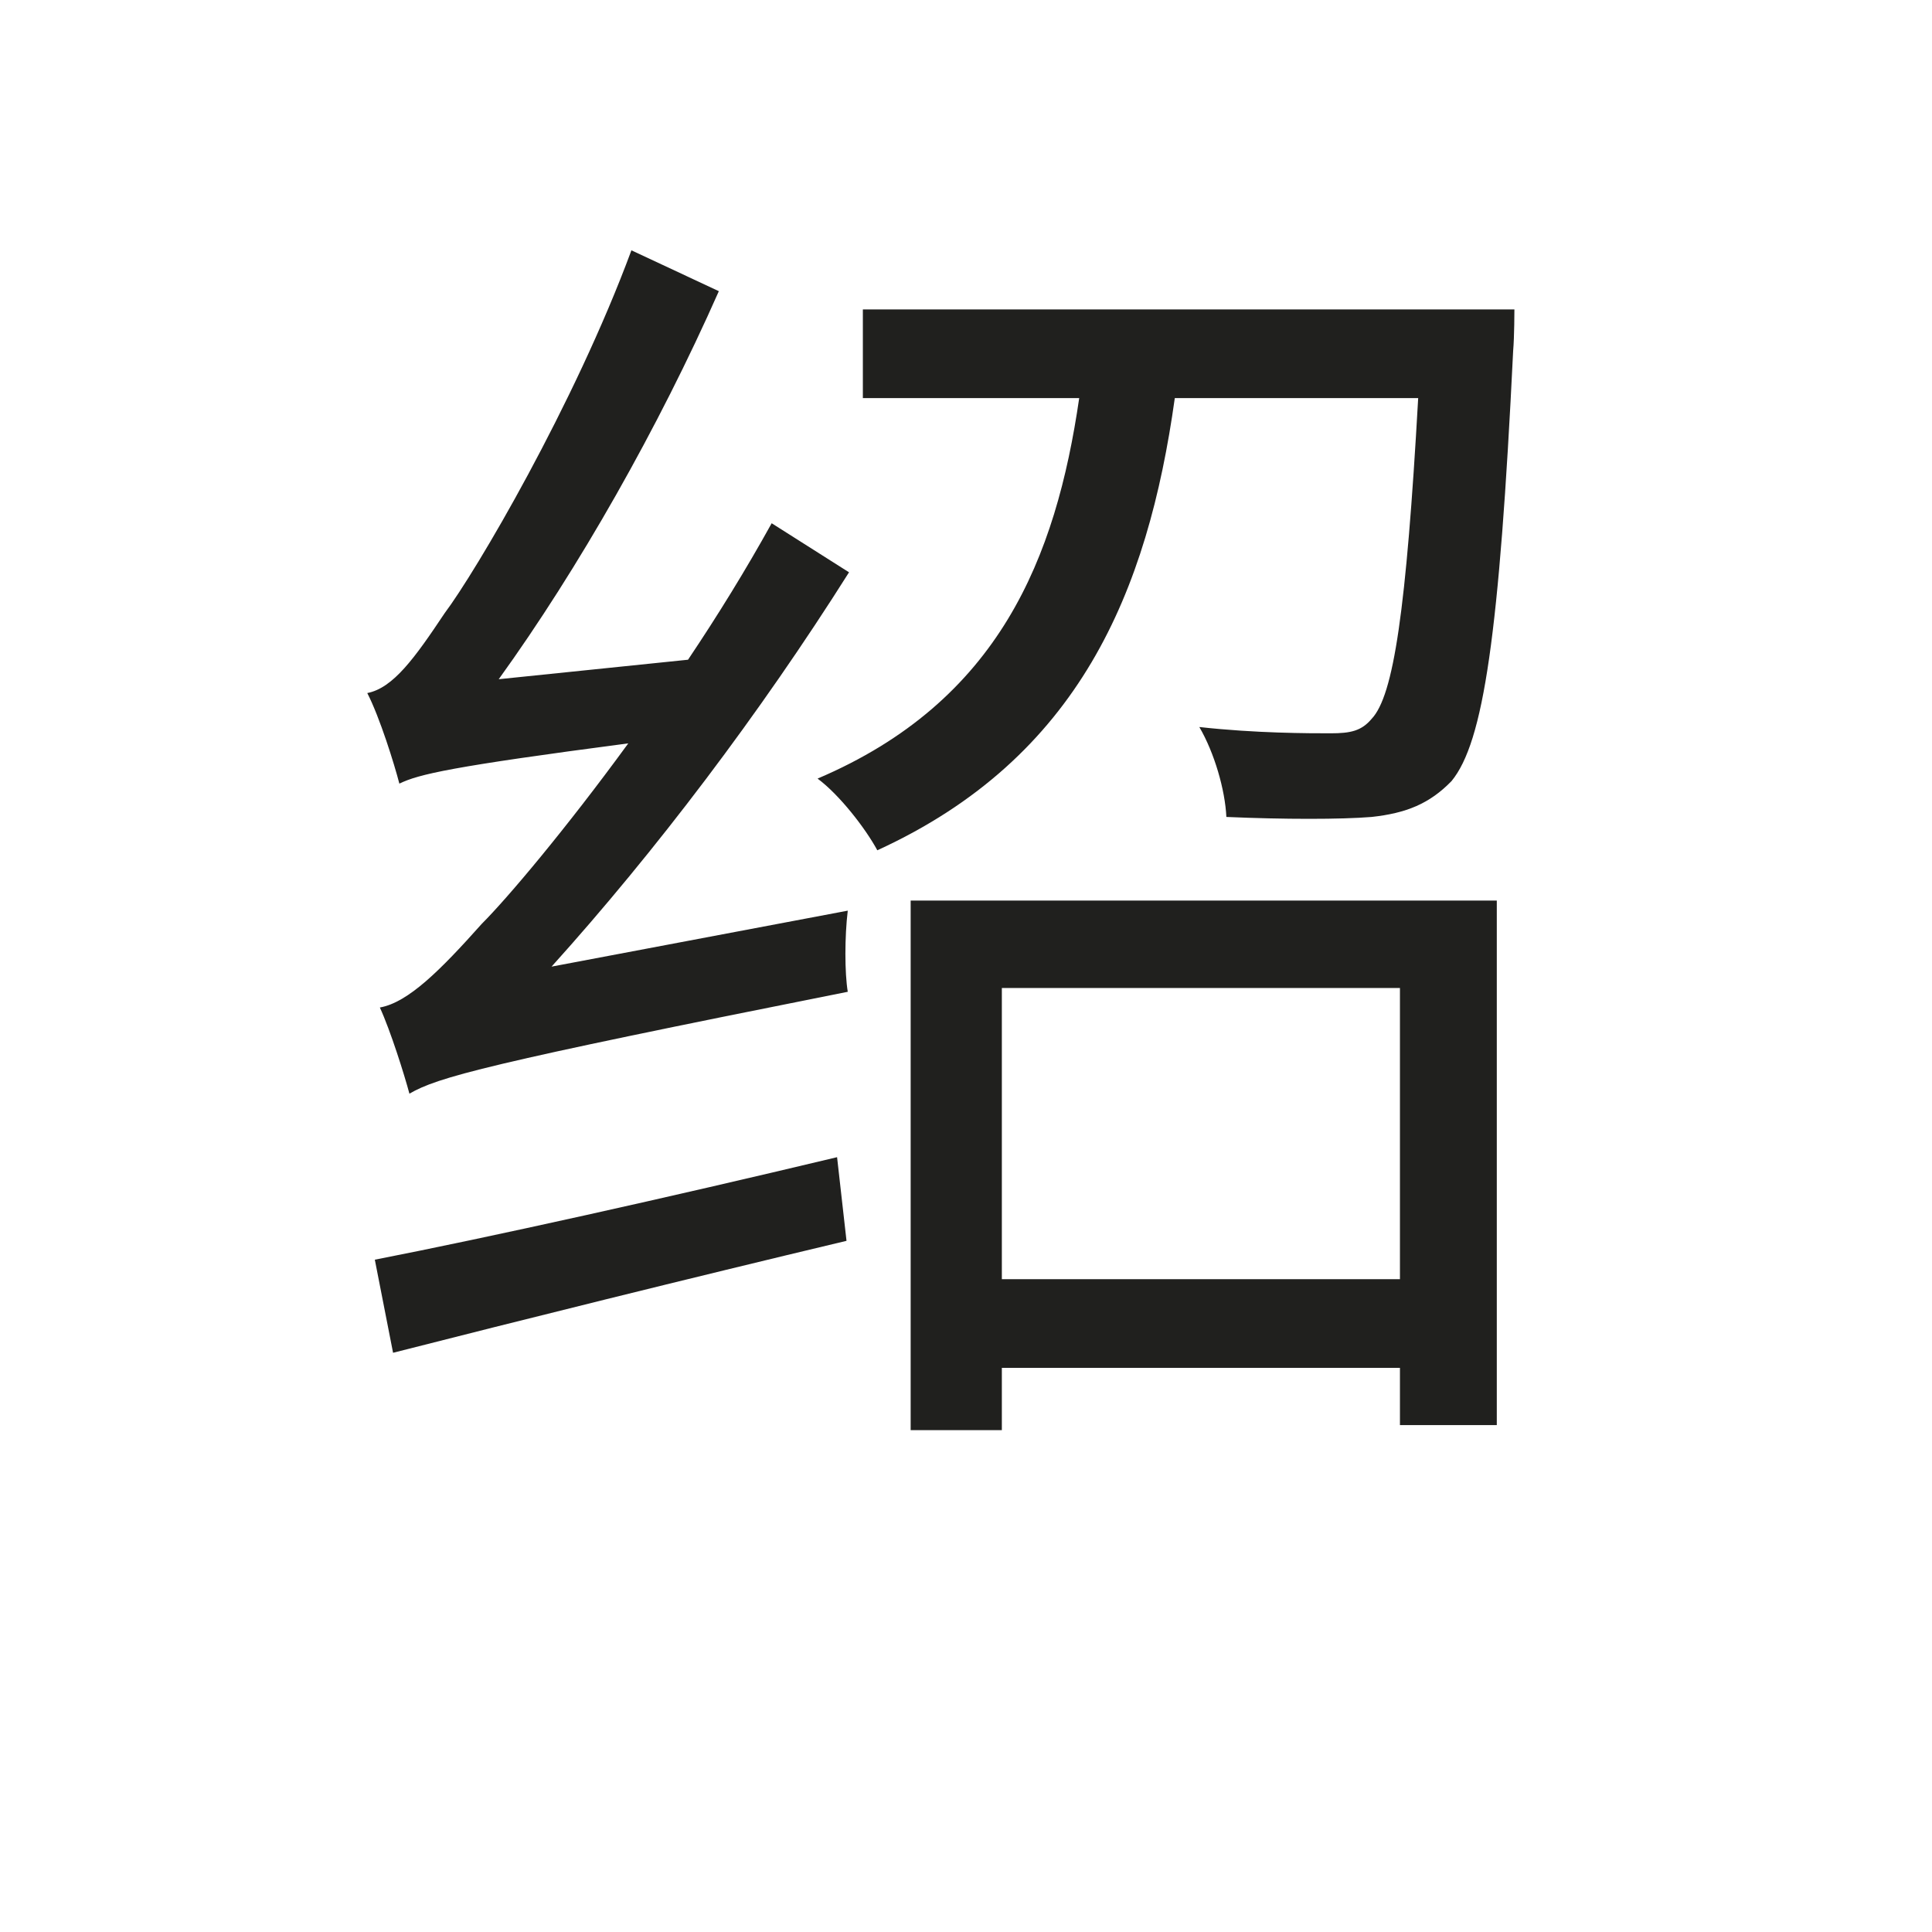
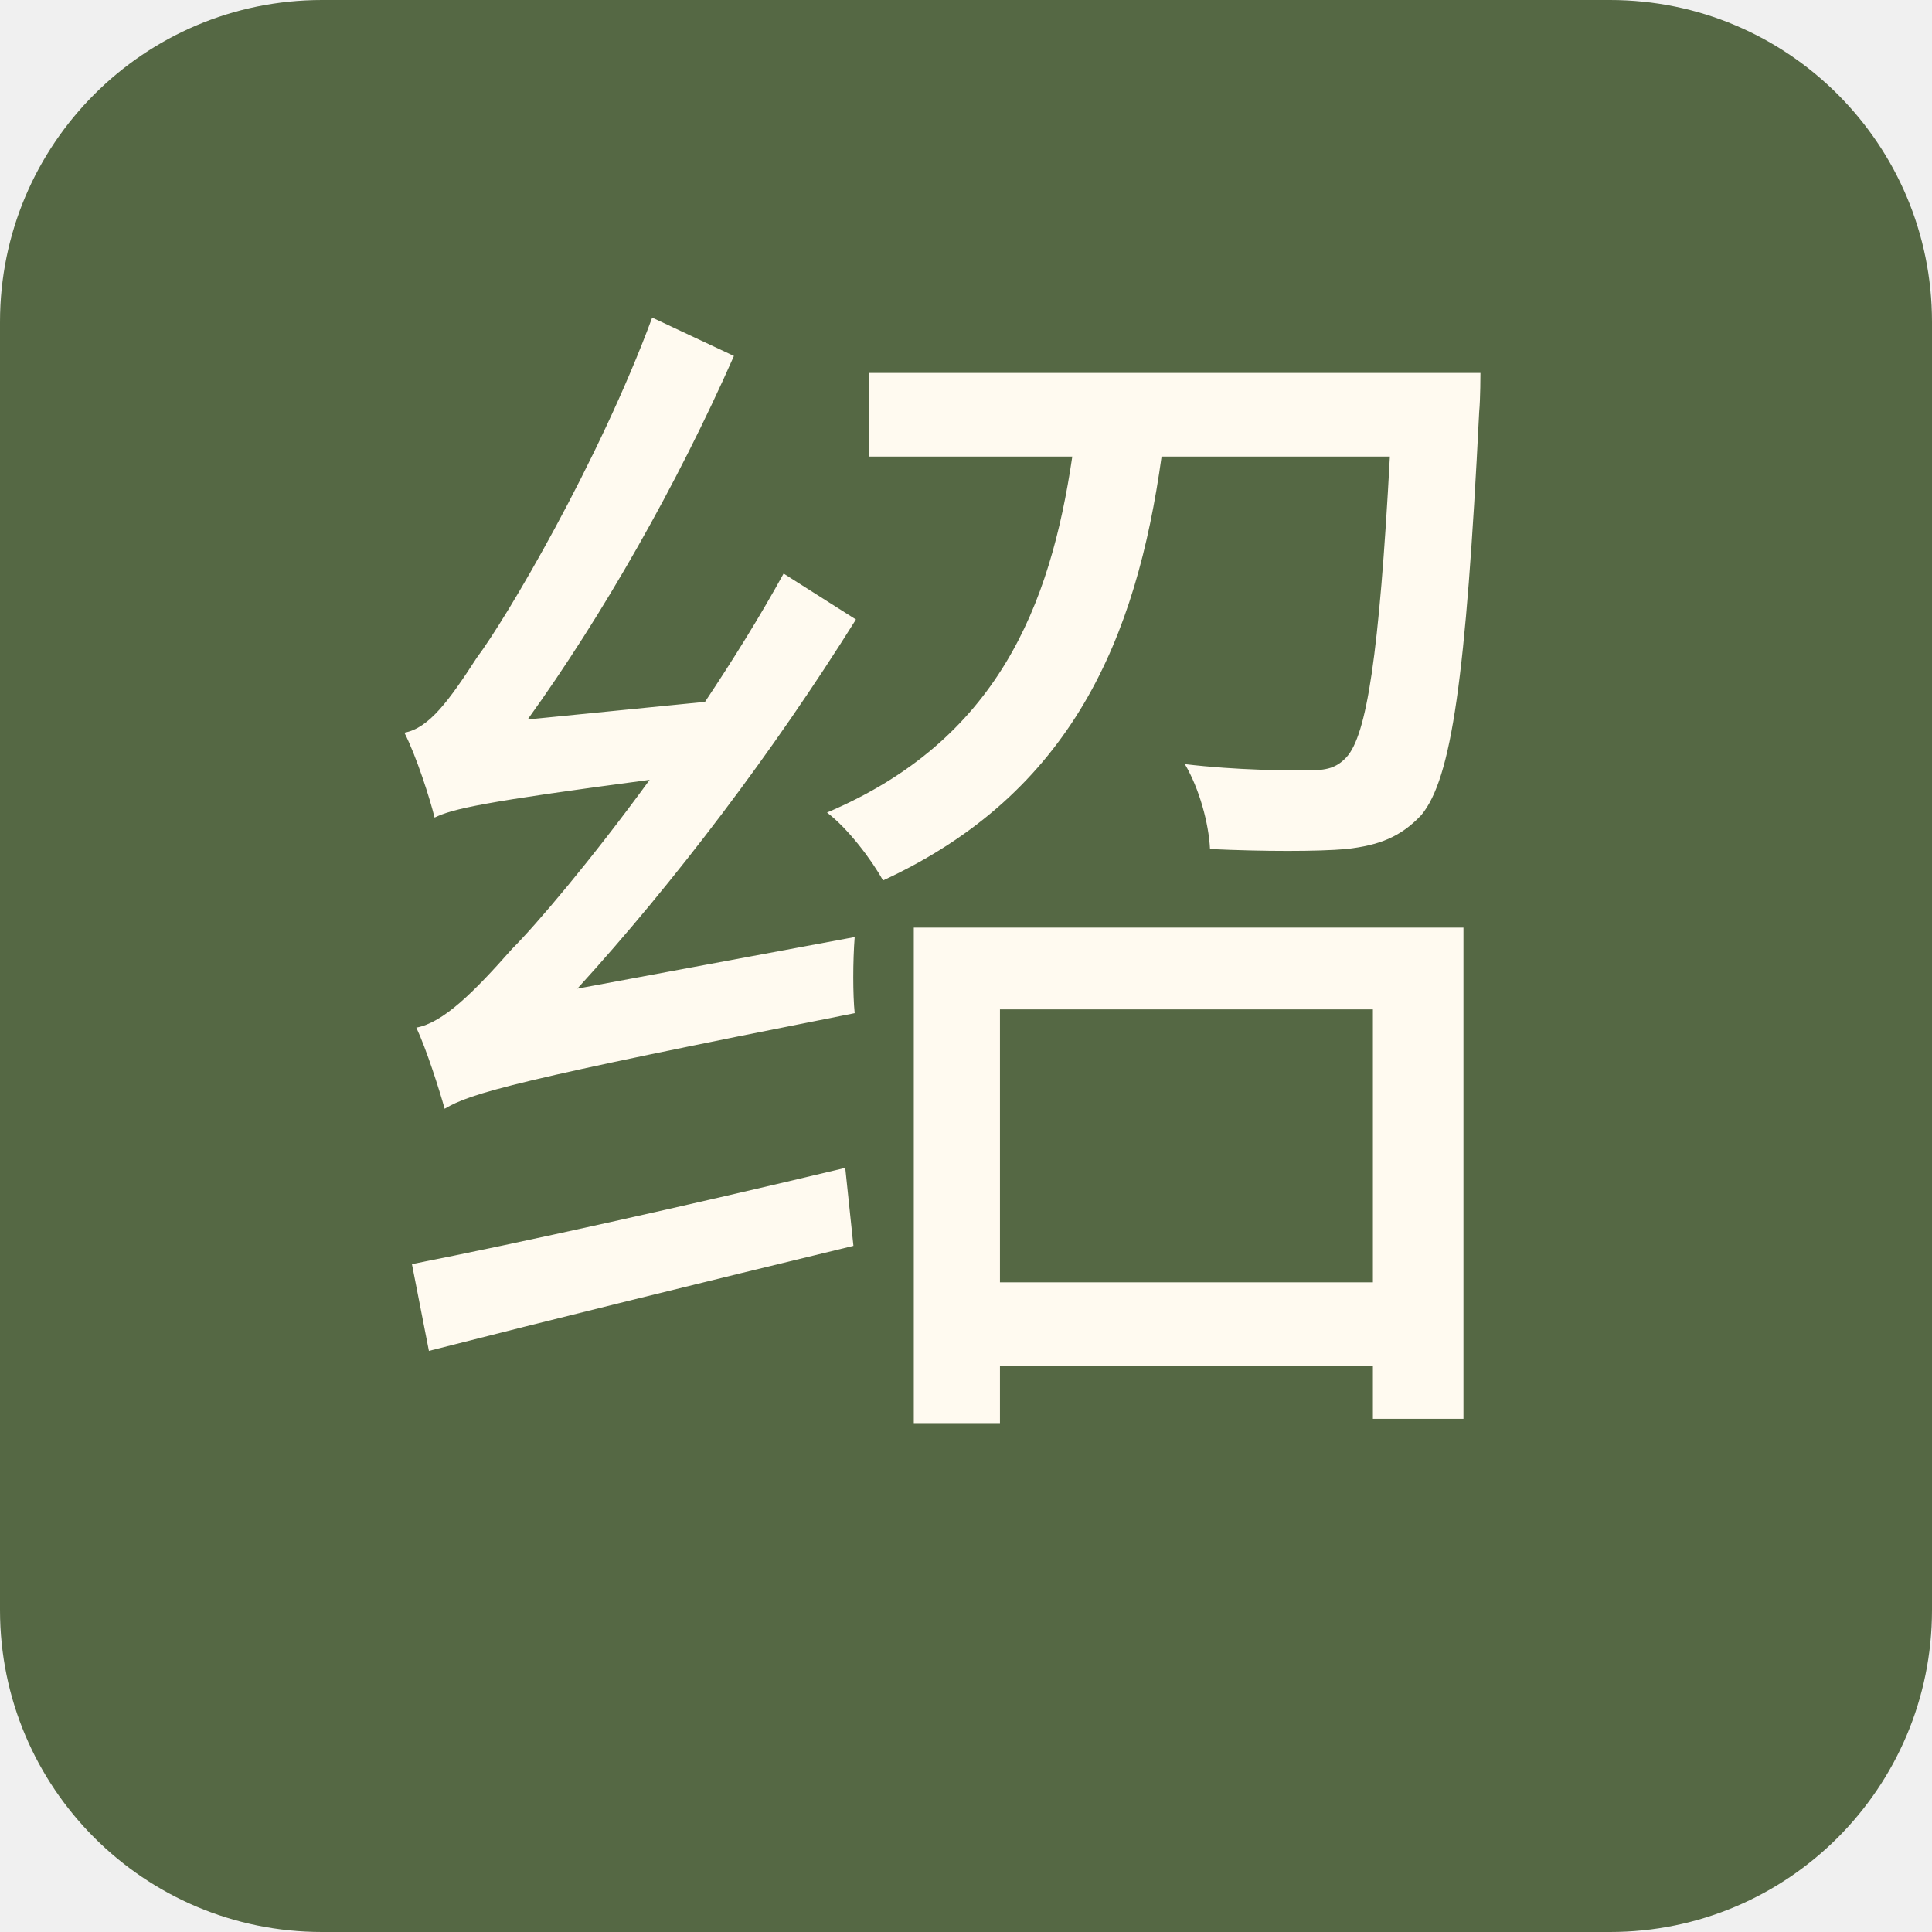
<svg xmlns="http://www.w3.org/2000/svg" viewBox="0 0 48 48">
-   <rect width="48" height="48" fill="#ffffff" />
-   <text x="24" y="33" font-family="serif" text-anchor="middle" fill="#20201e" font-size="32">绍</text>
+   <rect width="48" height="48" rx="8" fill="#556844" />
+   <text x="24" y="33" text-anchor="middle" font-family="serif" fill="#fffaf0" font-size="30">绍</text>
</svg>
